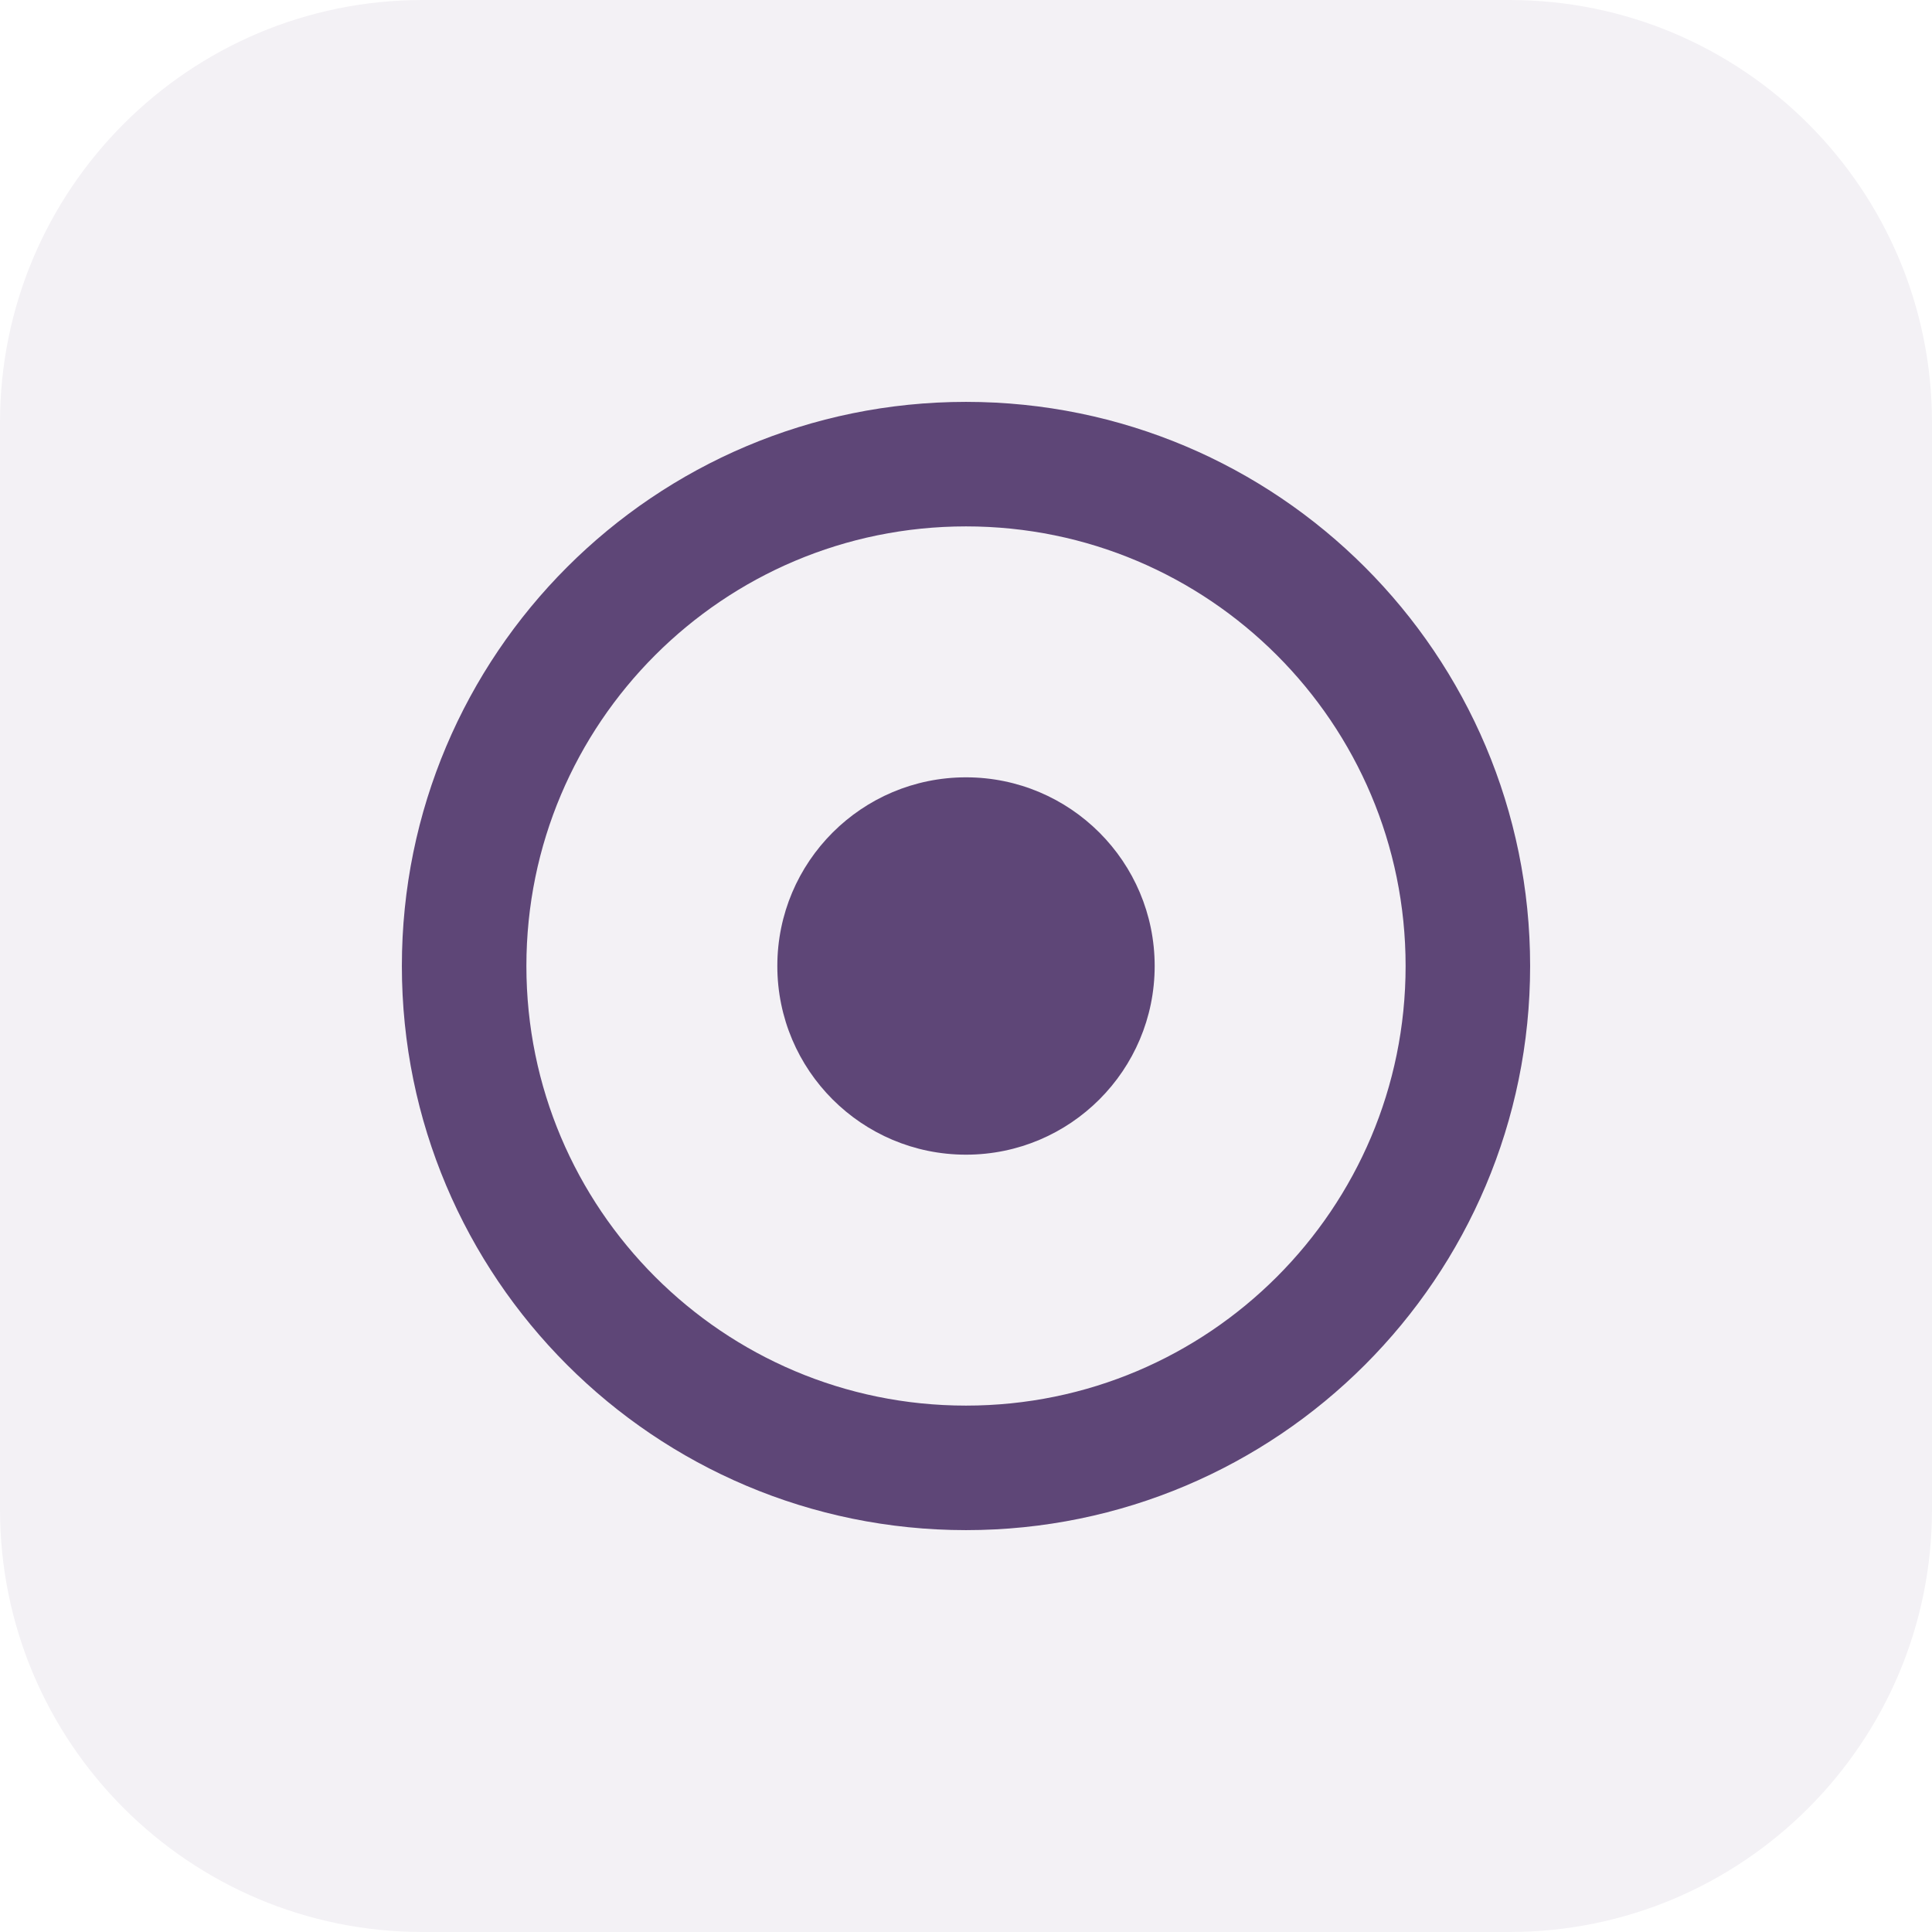
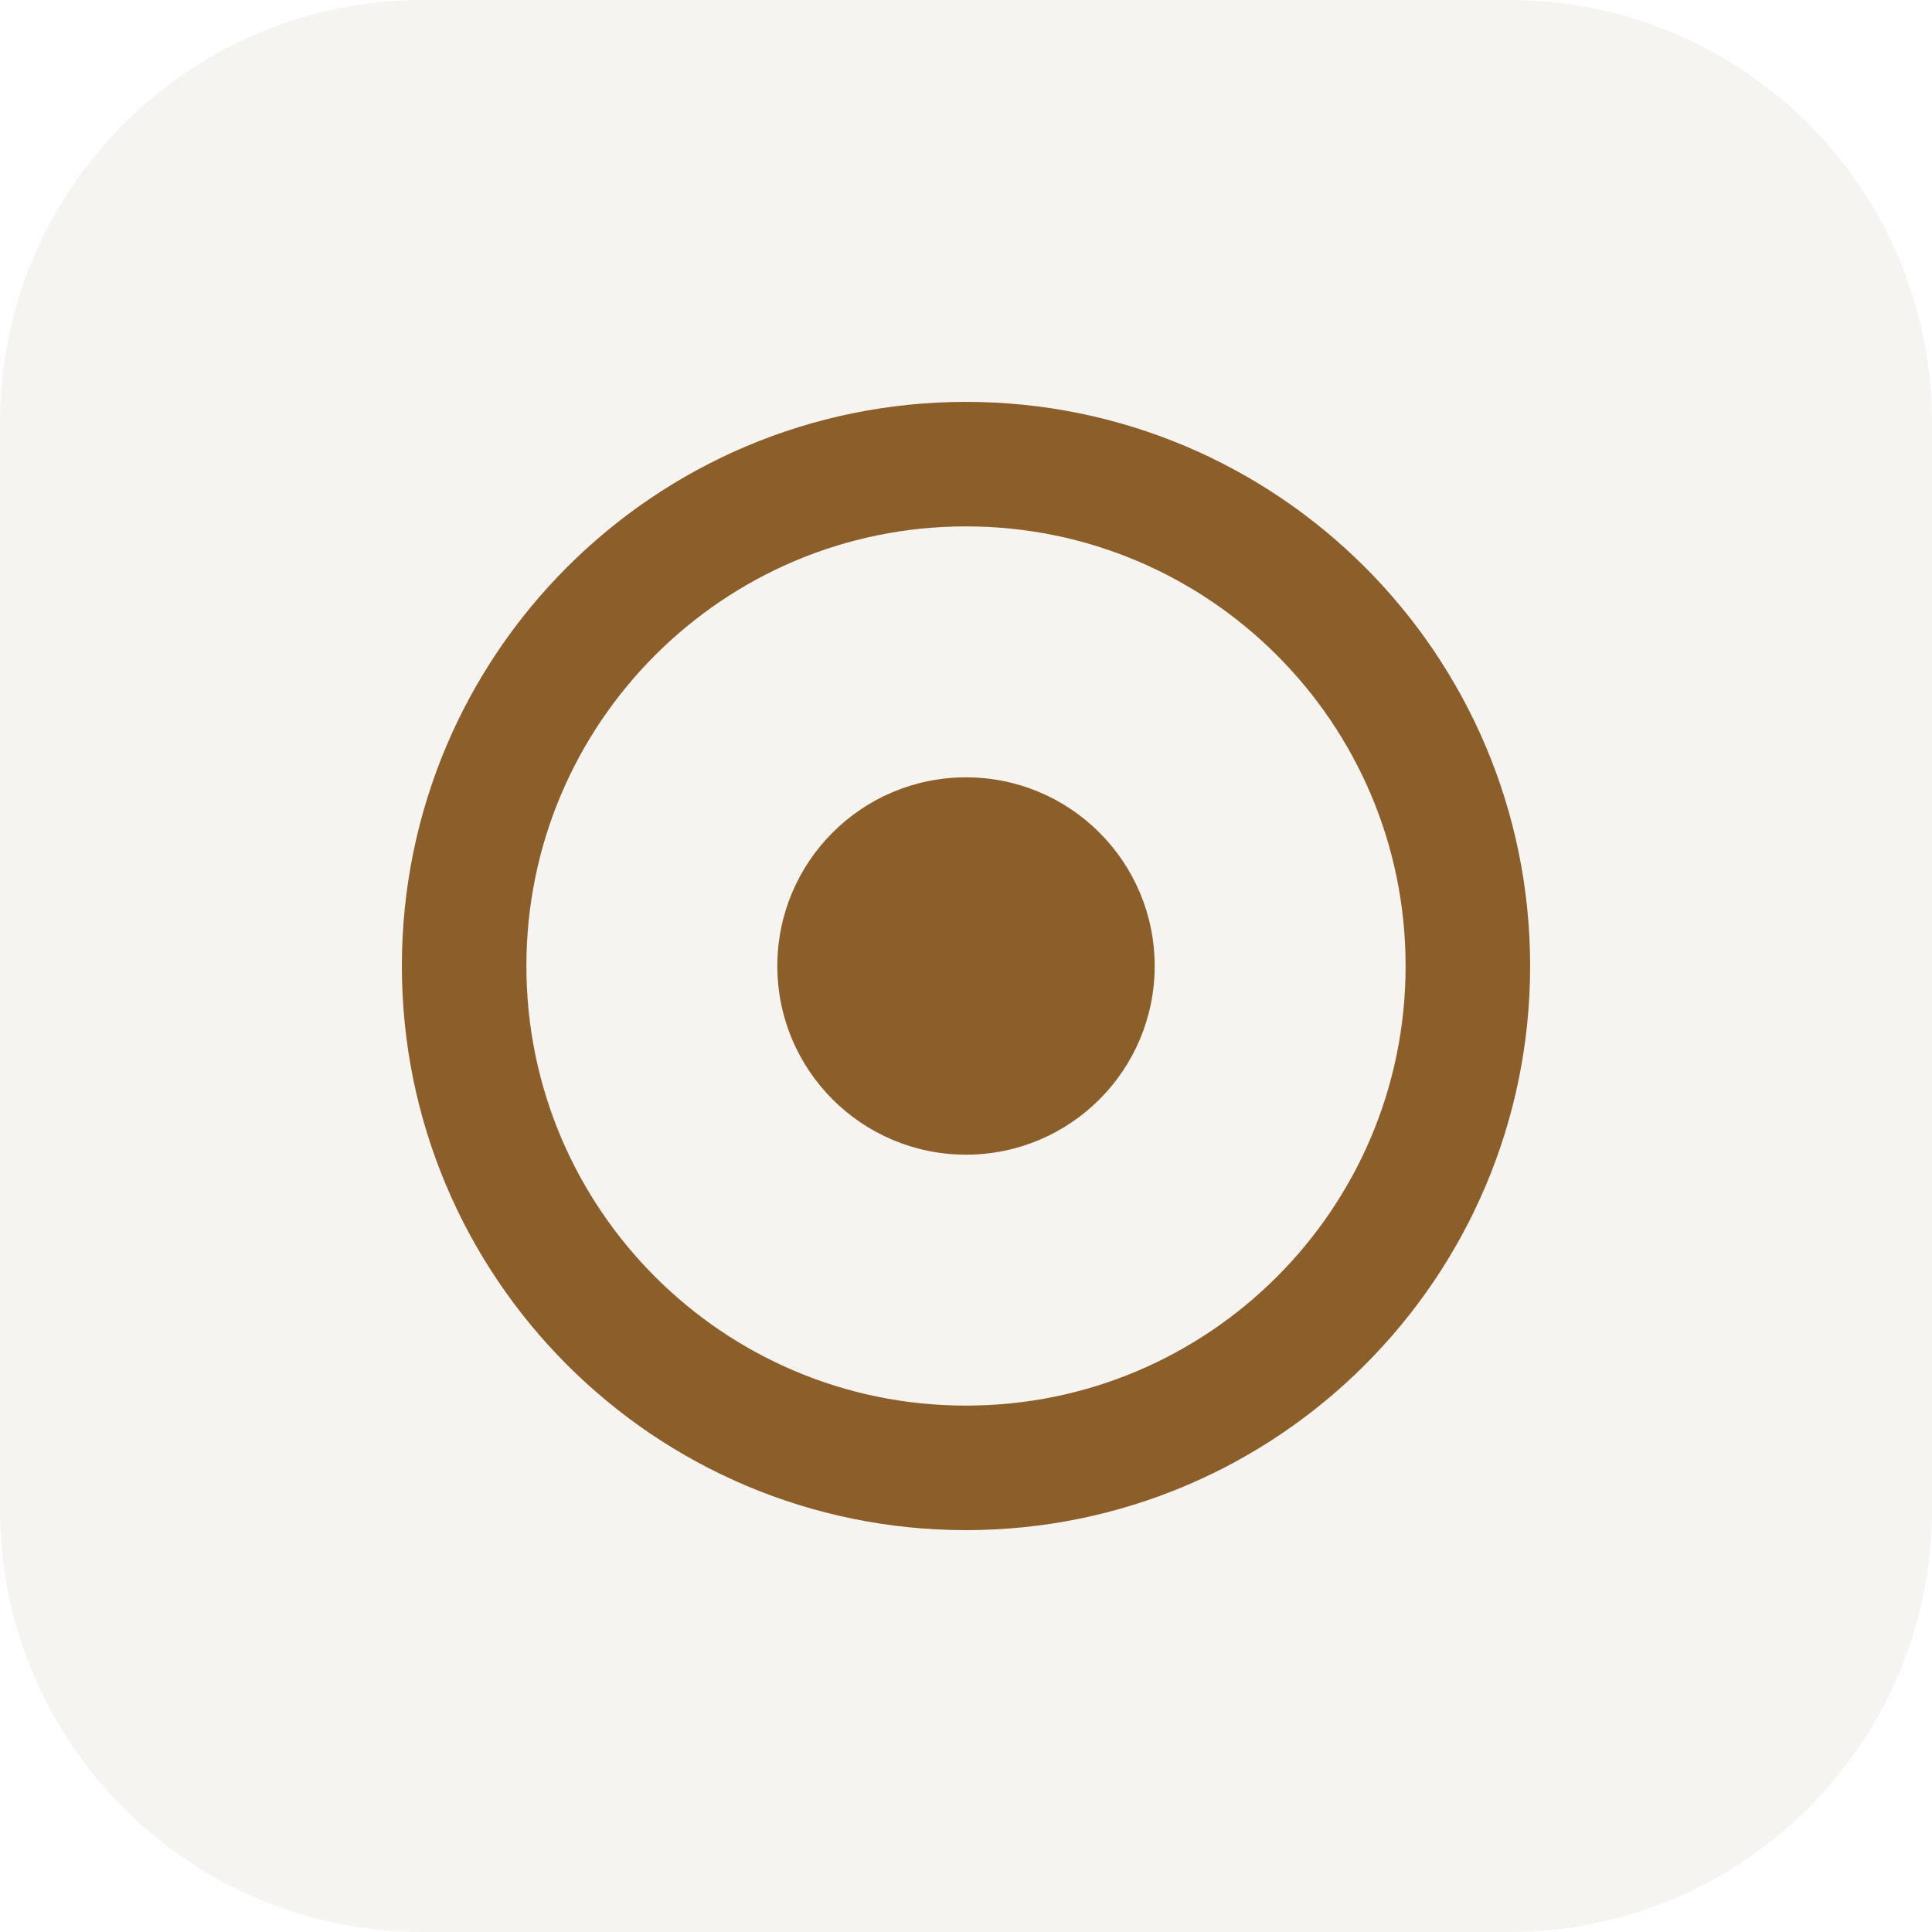
<svg xmlns="http://www.w3.org/2000/svg" viewBox="0 0 512 512" width="512" height="512">
-   <rect width="512" height="512" rx="112" fill="#F3F1F5" />
-   <circle cx="256" cy="256" r="133" fill="none" stroke="#5E4677" stroke-width="33" />
-   <circle cx="256" cy="256" r="50" fill="#5E4677" />
+   <rect width="512" height="512" rx="112" fill="#F6F4F0" />
+   <circle cx="256" cy="256" r="133" fill="none" stroke="#8C5E2A" stroke-width="33" />
+   <circle cx="256" cy="256" r="50" fill="#8C5E2A" />
</svg>
